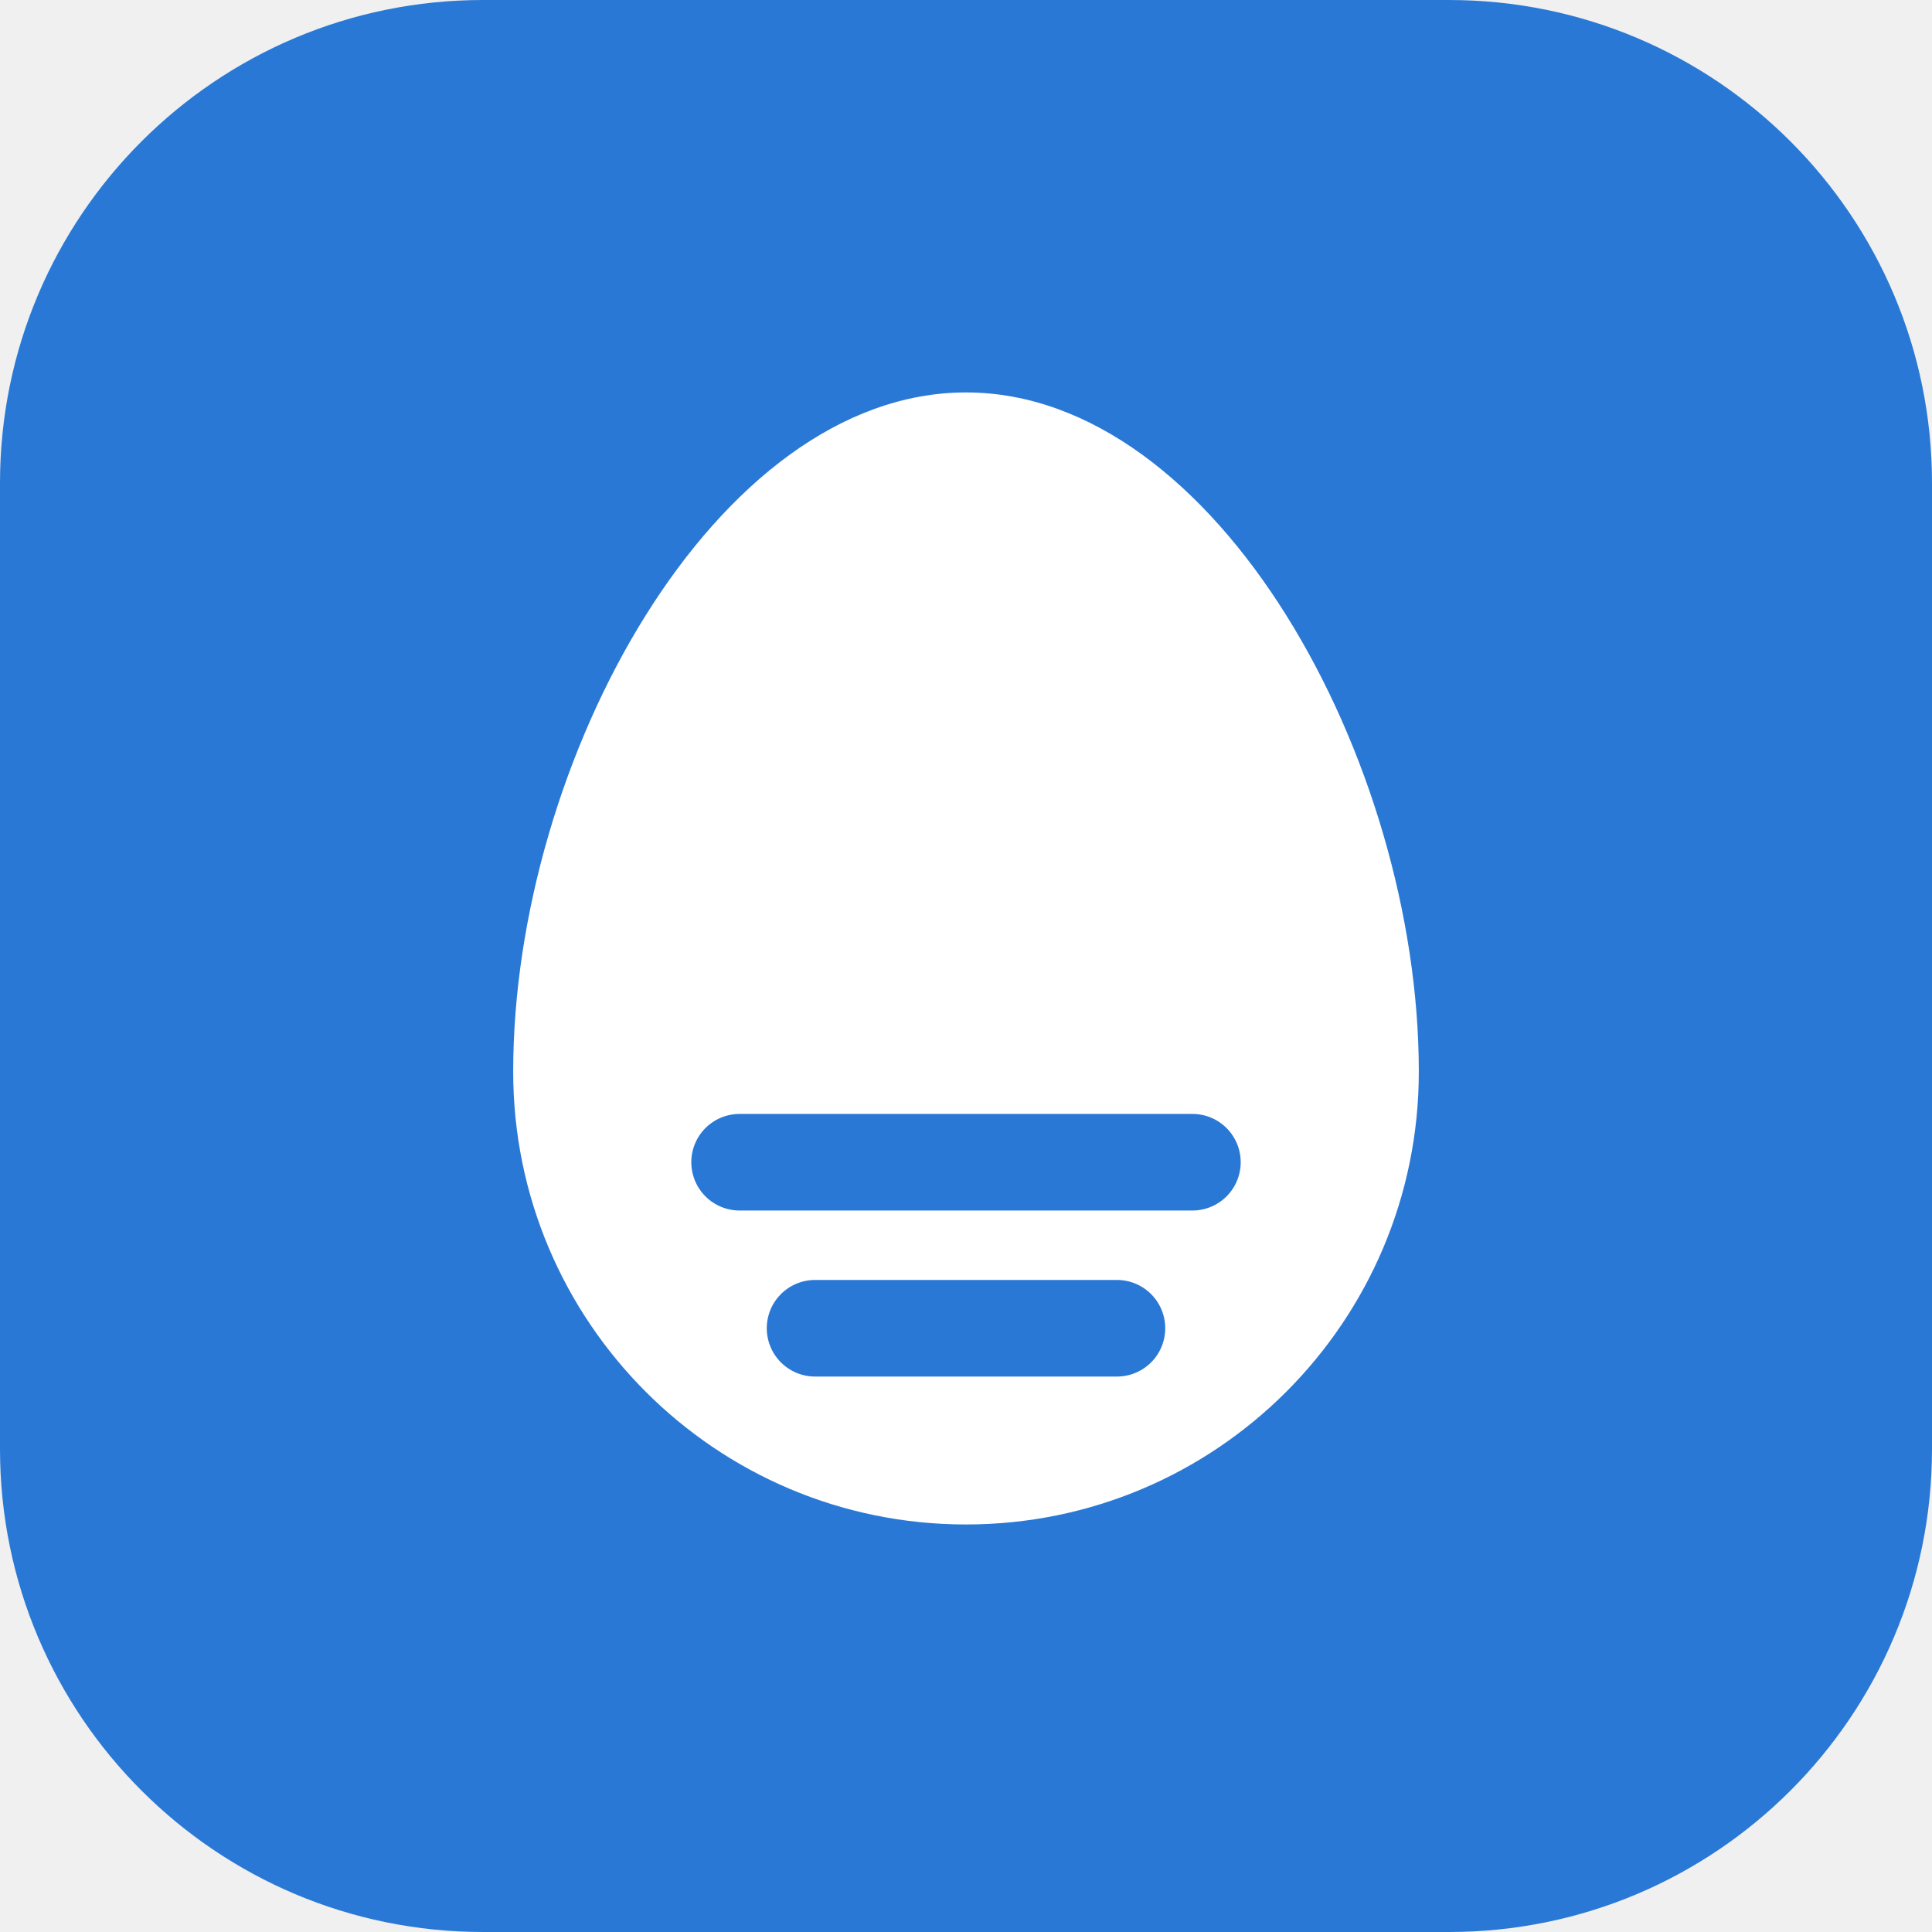
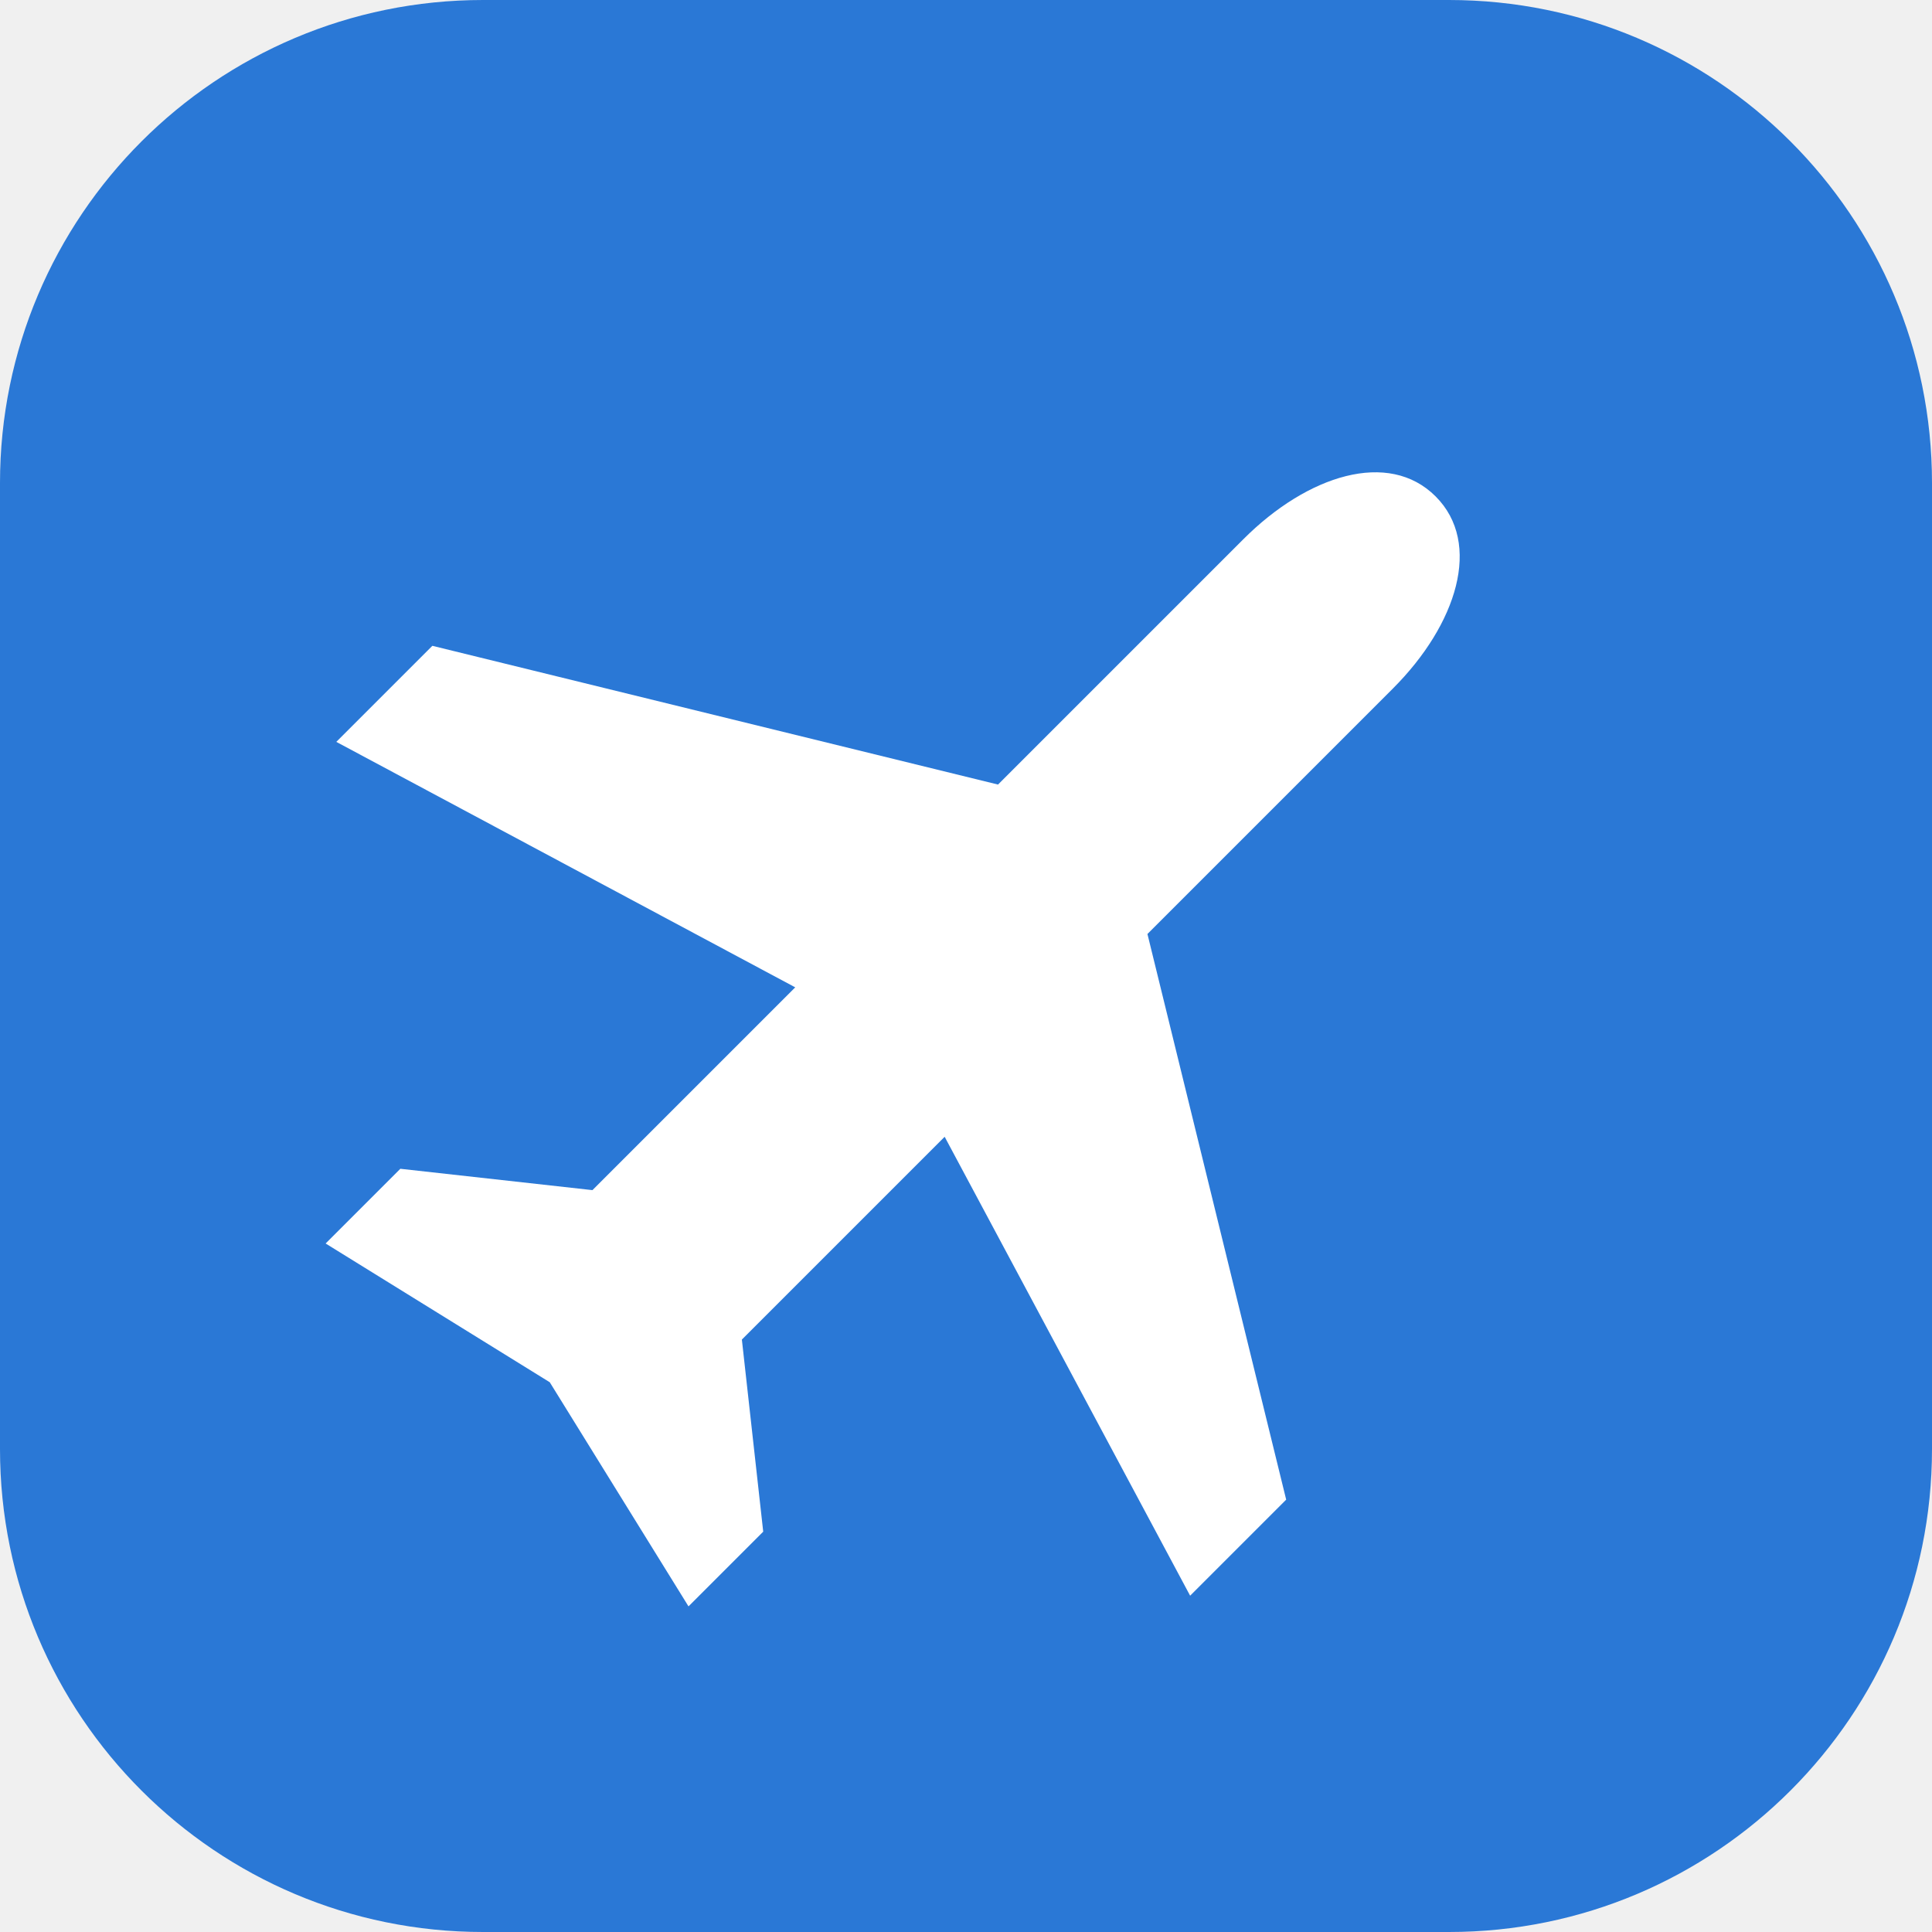
<svg xmlns="http://www.w3.org/2000/svg" viewBox="0 0 64 64">
  <rect width="64" height="64" rx="16" fill="#2a78d6" />
-   <path d="M32 13c8.3 0 15 12.2 15 22.5a15 15 0 0 1-30 0C17 25.2 23.7 13 32 13z" fill="#fff" />
-   <path d="M24.5 38.5h15M27 44h10" stroke="#2a78d6" stroke-width="3.2" stroke-linecap="round" />
+   <path d="M32 10c2.2 0 3.5 2.5 3.5 5.5V27L52 37v4.5l-16.5-5V46l5 4v3.5L32 51.5l-8.5 2V50l5-4v-9.5L12 41.5V37l16.5-10V15.5c0-3 1.3-5.5 3.5-5.5z" fill="#fff" transform="rotate(45 32 32)" />
</svg>
